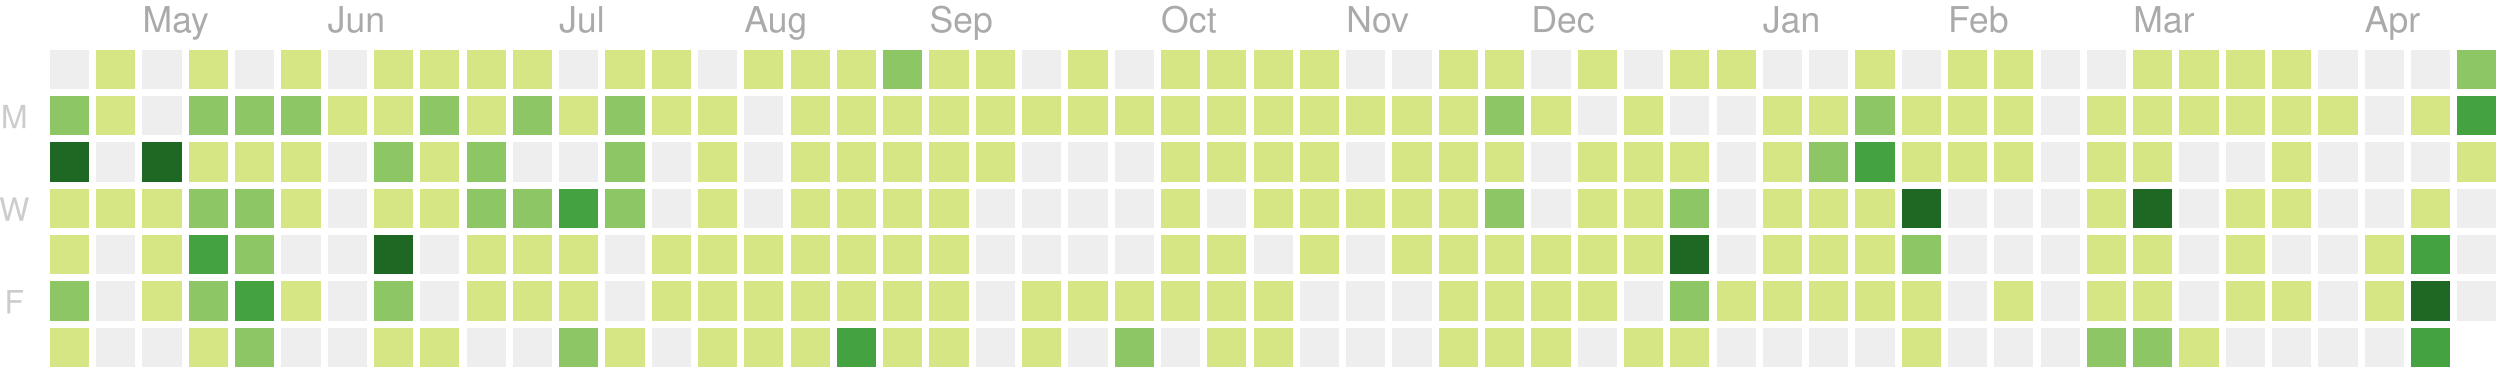
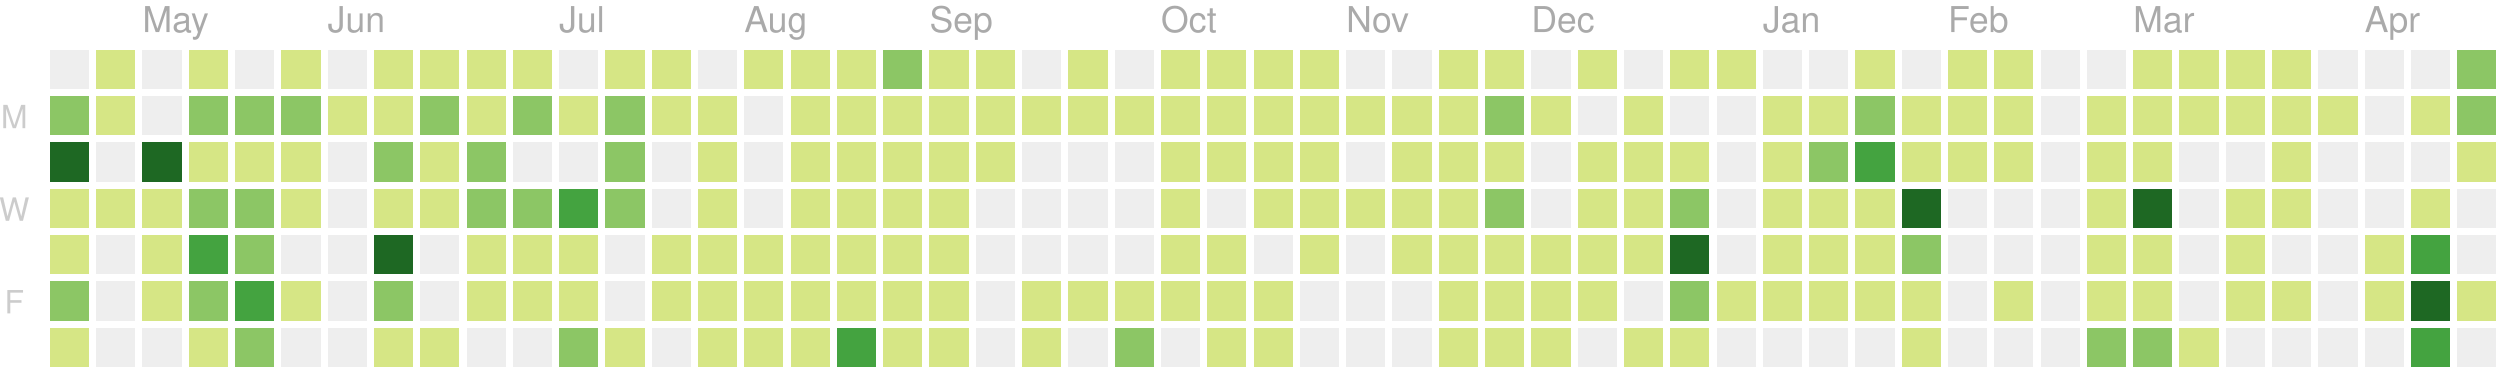
<svg xmlns="http://www.w3.org/2000/svg" version="1.1" width="702" height="104">
  <rect style="fill:#eeeeee;shape-rendering:crispedges;" data-score="0" data-date="2019-04-21" x="14" y="14" width="11" height="11" />
  <rect style="fill:#d6e685;shape-rendering:crispedges;" data-score="9" data-date="2019-04-28" x="27" y="14" width="11" height="11" />
  <rect style="fill:#eeeeee;shape-rendering:crispedges;" data-score="0" data-date="2019-05-05" x="40" y="14" width="11" height="11" />
  <rect style="fill:#d6e685;shape-rendering:crispedges;" data-score="6" data-date="2019-05-12" x="53" y="14" width="11" height="11" />
  <rect style="fill:#eeeeee;shape-rendering:crispedges;" data-score="0" data-date="2019-05-19" x="66" y="14" width="11" height="11" />
  <rect style="fill:#d6e685;shape-rendering:crispedges;" data-score="4" data-date="2019-05-26" x="79" y="14" width="11" height="11" />
  <rect style="fill:#eeeeee;shape-rendering:crispedges;" data-score="0" data-date="2019-06-02" x="92" y="14" width="11" height="11" />
  <rect style="fill:#d6e685;shape-rendering:crispedges;" data-score="1" data-date="2019-06-09" x="105" y="14" width="11" height="11" />
  <rect style="fill:#d6e685;shape-rendering:crispedges;" data-score="3" data-date="2019-06-16" x="118" y="14" width="11" height="11" />
  <rect style="fill:#d6e685;shape-rendering:crispedges;" data-score="2" data-date="2019-06-23" x="131" y="14" width="11" height="11" />
  <rect style="fill:#d6e685;shape-rendering:crispedges;" data-score="2" data-date="2019-06-30" x="144" y="14" width="11" height="11" />
  <rect style="fill:#eeeeee;shape-rendering:crispedges;" data-score="0" data-date="2019-07-07" x="157" y="14" width="11" height="11" />
  <rect style="fill:#d6e685;shape-rendering:crispedges;" data-score="7" data-date="2019-07-14" x="170" y="14" width="11" height="11" />
  <rect style="fill:#d6e685;shape-rendering:crispedges;" data-score="1" data-date="2019-07-21" x="183" y="14" width="11" height="11" />
  <rect style="fill:#eeeeee;shape-rendering:crispedges;" data-score="0" data-date="2019-07-28" x="196" y="14" width="11" height="11" />
  <rect style="fill:#d6e685;shape-rendering:crispedges;" data-score="3" data-date="2019-08-04" x="209" y="14" width="11" height="11" />
  <rect style="fill:#d6e685;shape-rendering:crispedges;" data-score="9" data-date="2019-08-11" x="222" y="14" width="11" height="11" />
  <rect style="fill:#d6e685;shape-rendering:crispedges;" data-score="1" data-date="2019-08-18" x="235" y="14" width="11" height="11" />
  <rect style="fill:#8cc665;shape-rendering:crispedges;" data-score="11" data-date="2019-08-25" x="248" y="14" width="11" height="11" />
  <rect style="fill:#d6e685;shape-rendering:crispedges;" data-score="4" data-date="2019-09-01" x="261" y="14" width="11" height="11" />
  <rect style="fill:#d6e685;shape-rendering:crispedges;" data-score="5" data-date="2019-09-08" x="274" y="14" width="11" height="11" />
  <rect style="fill:#eeeeee;shape-rendering:crispedges;" data-score="0" data-date="2019-09-15" x="287" y="14" width="11" height="11" />
  <rect style="fill:#d6e685;shape-rendering:crispedges;" data-score="6" data-date="2019-09-22" x="300" y="14" width="11" height="11" />
  <rect style="fill:#eeeeee;shape-rendering:crispedges;" data-score="0" data-date="2019-09-29" x="313" y="14" width="11" height="11" />
  <rect style="fill:#d6e685;shape-rendering:crispedges;" data-score="3" data-date="2019-10-06" x="326" y="14" width="11" height="11" />
  <rect style="fill:#d6e685;shape-rendering:crispedges;" data-score="2" data-date="2019-10-13" x="339" y="14" width="11" height="11" />
  <rect style="fill:#d6e685;shape-rendering:crispedges;" data-score="9" data-date="2019-10-20" x="352" y="14" width="11" height="11" />
  <rect style="fill:#d6e685;shape-rendering:crispedges;" data-score="4" data-date="2019-10-27" x="365" y="14" width="11" height="11" />
  <rect style="fill:#eeeeee;shape-rendering:crispedges;" data-score="0" data-date="2019-11-03" x="378" y="14" width="11" height="11" />
  <rect style="fill:#eeeeee;shape-rendering:crispedges;" data-score="0" data-date="2019-11-10" x="391" y="14" width="11" height="11" />
  <rect style="fill:#d6e685;shape-rendering:crispedges;" data-score="1" data-date="2019-11-17" x="404" y="14" width="11" height="11" />
  <rect style="fill:#d6e685;shape-rendering:crispedges;" data-score="8" data-date="2019-11-24" x="417" y="14" width="11" height="11" />
  <rect style="fill:#eeeeee;shape-rendering:crispedges;" data-score="0" data-date="2019-12-01" x="430" y="14" width="11" height="11" />
  <rect style="fill:#d6e685;shape-rendering:crispedges;" data-score="1" data-date="2019-12-08" x="443" y="14" width="11" height="11" />
  <rect style="fill:#eeeeee;shape-rendering:crispedges;" data-score="0" data-date="2019-12-15" x="456" y="14" width="11" height="11" />
  <rect style="fill:#d6e685;shape-rendering:crispedges;" data-score="3" data-date="2019-12-22" x="469" y="14" width="11" height="11" />
  <rect style="fill:#d6e685;shape-rendering:crispedges;" data-score="2" data-date="2019-12-29" x="482" y="14" width="11" height="11" />
  <rect style="fill:#eeeeee;shape-rendering:crispedges;" data-score="0" data-date="2020-01-05" x="495" y="14" width="11" height="11" />
  <rect style="fill:#eeeeee;shape-rendering:crispedges;" data-score="0" data-date="2020-01-12" x="508" y="14" width="11" height="11" />
  <rect style="fill:#d6e685;shape-rendering:crispedges;" data-score="4" data-date="2020-01-19" x="521" y="14" width="11" height="11" />
  <rect style="fill:#eeeeee;shape-rendering:crispedges;" data-score="0" data-date="2020-01-26" x="534" y="14" width="11" height="11" />
  <rect style="fill:#d6e685;shape-rendering:crispedges;" data-score="3" data-date="2020-02-02" x="547" y="14" width="11" height="11" />
  <rect style="fill:#d6e685;shape-rendering:crispedges;" data-score="1" data-date="2020-02-09" x="560" y="14" width="11" height="11" />
  <rect style="fill:#eeeeee;shape-rendering:crispedges;" data-score="0" data-date="2020-02-16" x="573" y="14" width="11" height="11" />
  <rect style="fill:#eeeeee;shape-rendering:crispedges;" data-score="0" data-date="2020-02-23" x="586" y="14" width="11" height="11" />
  <rect style="fill:#d6e685;shape-rendering:crispedges;" data-score="3" data-date="2020-03-01" x="599" y="14" width="11" height="11" />
  <rect style="fill:#d6e685;shape-rendering:crispedges;" data-score="6" data-date="2020-03-08" x="612" y="14" width="11" height="11" />
  <rect style="fill:#d6e685;shape-rendering:crispedges;" data-score="5" data-date="2020-03-15" x="625" y="14" width="11" height="11" />
  <rect style="fill:#d6e685;shape-rendering:crispedges;" data-score="1" data-date="2020-03-22" x="638" y="14" width="11" height="11" />
  <rect style="fill:#eeeeee;shape-rendering:crispedges;" data-score="0" data-date="2020-03-29" x="651" y="14" width="11" height="11" />
  <rect style="fill:#eeeeee;shape-rendering:crispedges;" data-score="0" data-date="2020-04-05" x="664" y="14" width="11" height="11" />
  <rect style="fill:#eeeeee;shape-rendering:crispedges;" data-score="0" data-date="2020-04-12" x="677" y="14" width="11" height="11" />
  <rect style="fill:#8cc665;shape-rendering:crispedges;" data-score="15" data-date="2020-04-19" x="690" y="14" width="11" height="11" />
  <rect style="fill:#8cc665;shape-rendering:crispedges;" data-score="12" data-date="2019-04-22" x="14" y="27" width="11" height="11" />
  <rect style="fill:#d6e685;shape-rendering:crispedges;" data-score="7" data-date="2019-04-29" x="27" y="27" width="11" height="11" />
  <rect style="fill:#eeeeee;shape-rendering:crispedges;" data-score="0" data-date="2019-05-06" x="40" y="27" width="11" height="11" />
  <rect style="fill:#8cc665;shape-rendering:crispedges;" data-score="17" data-date="2019-05-13" x="53" y="27" width="11" height="11" />
  <rect style="fill:#8cc665;shape-rendering:crispedges;" data-score="11" data-date="2019-05-20" x="66" y="27" width="11" height="11" />
  <rect style="fill:#8cc665;shape-rendering:crispedges;" data-score="11" data-date="2019-05-27" x="79" y="27" width="11" height="11" />
  <rect style="fill:#d6e685;shape-rendering:crispedges;" data-score="2" data-date="2019-06-03" x="92" y="27" width="11" height="11" />
  <rect style="fill:#d6e685;shape-rendering:crispedges;" data-score="5" data-date="2019-06-10" x="105" y="27" width="11" height="11" />
  <rect style="fill:#8cc665;shape-rendering:crispedges;" data-score="11" data-date="2019-06-17" x="118" y="27" width="11" height="11" />
  <rect style="fill:#d6e685;shape-rendering:crispedges;" data-score="5" data-date="2019-06-24" x="131" y="27" width="11" height="11" />
  <rect style="fill:#8cc665;shape-rendering:crispedges;" data-score="17" data-date="2019-07-01" x="144" y="27" width="11" height="11" />
  <rect style="fill:#d6e685;shape-rendering:crispedges;" data-score="6" data-date="2019-07-08" x="157" y="27" width="11" height="11" />
  <rect style="fill:#8cc665;shape-rendering:crispedges;" data-score="11" data-date="2019-07-15" x="170" y="27" width="11" height="11" />
  <rect style="fill:#d6e685;shape-rendering:crispedges;" data-score="6" data-date="2019-07-22" x="183" y="27" width="11" height="11" />
  <rect style="fill:#d6e685;shape-rendering:crispedges;" data-score="2" data-date="2019-07-29" x="196" y="27" width="11" height="11" />
  <rect style="fill:#eeeeee;shape-rendering:crispedges;" data-score="0" data-date="2019-08-05" x="209" y="27" width="11" height="11" />
  <rect style="fill:#d6e685;shape-rendering:crispedges;" data-score="6" data-date="2019-08-12" x="222" y="27" width="11" height="11" />
  <rect style="fill:#d6e685;shape-rendering:crispedges;" data-score="3" data-date="2019-08-19" x="235" y="27" width="11" height="11" />
  <rect style="fill:#d6e685;shape-rendering:crispedges;" data-score="4" data-date="2019-08-26" x="248" y="27" width="11" height="11" />
  <rect style="fill:#d6e685;shape-rendering:crispedges;" data-score="1" data-date="2019-09-02" x="261" y="27" width="11" height="11" />
  <rect style="fill:#d6e685;shape-rendering:crispedges;" data-score="5" data-date="2019-09-09" x="274" y="27" width="11" height="11" />
  <rect style="fill:#d6e685;shape-rendering:crispedges;" data-score="1" data-date="2019-09-16" x="287" y="27" width="11" height="11" />
  <rect style="fill:#d6e685;shape-rendering:crispedges;" data-score="2" data-date="2019-09-23" x="300" y="27" width="11" height="11" />
  <rect style="fill:#d6e685;shape-rendering:crispedges;" data-score="3" data-date="2019-09-30" x="313" y="27" width="11" height="11" />
  <rect style="fill:#d6e685;shape-rendering:crispedges;" data-score="2" data-date="2019-10-07" x="326" y="27" width="11" height="11" />
  <rect style="fill:#d6e685;shape-rendering:crispedges;" data-score="1" data-date="2019-10-14" x="339" y="27" width="11" height="11" />
  <rect style="fill:#d6e685;shape-rendering:crispedges;" data-score="4" data-date="2019-10-21" x="352" y="27" width="11" height="11" />
  <rect style="fill:#d6e685;shape-rendering:crispedges;" data-score="5" data-date="2019-10-28" x="365" y="27" width="11" height="11" />
  <rect style="fill:#d6e685;shape-rendering:crispedges;" data-score="2" data-date="2019-11-04" x="378" y="27" width="11" height="11" />
  <rect style="fill:#d6e685;shape-rendering:crispedges;" data-score="3" data-date="2019-11-11" x="391" y="27" width="11" height="11" />
  <rect style="fill:#d6e685;shape-rendering:crispedges;" data-score="2" data-date="2019-11-18" x="404" y="27" width="11" height="11" />
  <rect style="fill:#8cc665;shape-rendering:crispedges;" data-score="18" data-date="2019-11-25" x="417" y="27" width="11" height="11" />
  <rect style="fill:#d6e685;shape-rendering:crispedges;" data-score="1" data-date="2019-12-02" x="430" y="27" width="11" height="11" />
  <rect style="fill:#eeeeee;shape-rendering:crispedges;" data-score="0" data-date="2019-12-09" x="443" y="27" width="11" height="11" />
  <rect style="fill:#d6e685;shape-rendering:crispedges;" data-score="1" data-date="2019-12-16" x="456" y="27" width="11" height="11" />
  <rect style="fill:#eeeeee;shape-rendering:crispedges;" data-score="0" data-date="2019-12-23" x="469" y="27" width="11" height="11" />
  <rect style="fill:#eeeeee;shape-rendering:crispedges;" data-score="0" data-date="2019-12-30" x="482" y="27" width="11" height="11" />
  <rect style="fill:#d6e685;shape-rendering:crispedges;" data-score="7" data-date="2020-01-06" x="495" y="27" width="11" height="11" />
  <rect style="fill:#d6e685;shape-rendering:crispedges;" data-score="5" data-date="2020-01-13" x="508" y="27" width="11" height="11" />
  <rect style="fill:#8cc665;shape-rendering:crispedges;" data-score="18" data-date="2020-01-20" x="521" y="27" width="11" height="11" />
  <rect style="fill:#d6e685;shape-rendering:crispedges;" data-score="4" data-date="2020-01-27" x="534" y="27" width="11" height="11" />
  <rect style="fill:#d6e685;shape-rendering:crispedges;" data-score="5" data-date="2020-02-03" x="547" y="27" width="11" height="11" />
  <rect style="fill:#d6e685;shape-rendering:crispedges;" data-score="1" data-date="2020-02-10" x="560" y="27" width="11" height="11" />
  <rect style="fill:#eeeeee;shape-rendering:crispedges;" data-score="0" data-date="2020-02-17" x="573" y="27" width="11" height="11" />
  <rect style="fill:#d6e685;shape-rendering:crispedges;" data-score="2" data-date="2020-02-24" x="586" y="27" width="11" height="11" />
  <rect style="fill:#d6e685;shape-rendering:crispedges;" data-score="2" data-date="2020-03-02" x="599" y="27" width="11" height="11" />
  <rect style="fill:#d6e685;shape-rendering:crispedges;" data-score="2" data-date="2020-03-09" x="612" y="27" width="11" height="11" />
  <rect style="fill:#d6e685;shape-rendering:crispedges;" data-score="2" data-date="2020-03-16" x="625" y="27" width="11" height="11" />
  <rect style="fill:#d6e685;shape-rendering:crispedges;" data-score="3" data-date="2020-03-23" x="638" y="27" width="11" height="11" />
  <rect style="fill:#d6e685;shape-rendering:crispedges;" data-score="2" data-date="2020-03-30" x="651" y="27" width="11" height="11" />
  <rect style="fill:#eeeeee;shape-rendering:crispedges;" data-score="0" data-date="2020-04-06" x="664" y="27" width="11" height="11" />
  <rect style="fill:#d6e685;shape-rendering:crispedges;" data-score="2" data-date="2020-04-13" x="677" y="27" width="11" height="11" />
-   <rect style="fill:#44a340;shape-rendering:crispedges;" data-score="19" data-date="2020-04-20" x="690" y="27" width="11" height="11" />
+   <rect style="fill:#8cc665;shape-rendering:crispedges;" data-score="18" data-date="2020-04-20" x="690" y="27" width="11" height="11" />
  <rect style="fill:#1e6823;shape-rendering:crispedges;" data-score="35" data-date="2019-04-23" x="14" y="40" width="11" height="11" />
  <rect style="fill:#eeeeee;shape-rendering:crispedges;" data-score="0" data-date="2019-04-30" x="27" y="40" width="11" height="11" />
  <rect style="fill:#1e6823;shape-rendering:crispedges;" data-score="31" data-date="2019-05-07" x="40" y="40" width="11" height="11" />
  <rect style="fill:#d6e685;shape-rendering:crispedges;" data-score="7" data-date="2019-05-14" x="53" y="40" width="11" height="11" />
  <rect style="fill:#d6e685;shape-rendering:crispedges;" data-score="8" data-date="2019-05-21" x="66" y="40" width="11" height="11" />
  <rect style="fill:#d6e685;shape-rendering:crispedges;" data-score="8" data-date="2019-05-28" x="79" y="40" width="11" height="11" />
  <rect style="fill:#eeeeee;shape-rendering:crispedges;" data-score="0" data-date="2019-06-04" x="92" y="40" width="11" height="11" />
  <rect style="fill:#8cc665;shape-rendering:crispedges;" data-score="10" data-date="2019-06-11" x="105" y="40" width="11" height="11" />
  <rect style="fill:#d6e685;shape-rendering:crispedges;" data-score="4" data-date="2019-06-18" x="118" y="40" width="11" height="11" />
  <rect style="fill:#8cc665;shape-rendering:crispedges;" data-score="11" data-date="2019-06-25" x="131" y="40" width="11" height="11" />
  <rect style="fill:#eeeeee;shape-rendering:crispedges;" data-score="0" data-date="2019-07-02" x="144" y="40" width="11" height="11" />
  <rect style="fill:#eeeeee;shape-rendering:crispedges;" data-score="0" data-date="2019-07-09" x="157" y="40" width="11" height="11" />
  <rect style="fill:#8cc665;shape-rendering:crispedges;" data-score="10" data-date="2019-07-16" x="170" y="40" width="11" height="11" />
  <rect style="fill:#eeeeee;shape-rendering:crispedges;" data-score="0" data-date="2019-07-23" x="183" y="40" width="11" height="11" />
  <rect style="fill:#d6e685;shape-rendering:crispedges;" data-score="5" data-date="2019-07-30" x="196" y="40" width="11" height="11" />
  <rect style="fill:#eeeeee;shape-rendering:crispedges;" data-score="0" data-date="2019-08-06" x="209" y="40" width="11" height="11" />
  <rect style="fill:#d6e685;shape-rendering:crispedges;" data-score="2" data-date="2019-08-13" x="222" y="40" width="11" height="11" />
  <rect style="fill:#d6e685;shape-rendering:crispedges;" data-score="2" data-date="2019-08-20" x="235" y="40" width="11" height="11" />
  <rect style="fill:#d6e685;shape-rendering:crispedges;" data-score="1" data-date="2019-08-27" x="248" y="40" width="11" height="11" />
  <rect style="fill:#d6e685;shape-rendering:crispedges;" data-score="3" data-date="2019-09-03" x="261" y="40" width="11" height="11" />
  <rect style="fill:#d6e685;shape-rendering:crispedges;" data-score="5" data-date="2019-09-10" x="274" y="40" width="11" height="11" />
  <rect style="fill:#eeeeee;shape-rendering:crispedges;" data-score="0" data-date="2019-09-17" x="287" y="40" width="11" height="11" />
  <rect style="fill:#eeeeee;shape-rendering:crispedges;" data-score="0" data-date="2019-09-24" x="300" y="40" width="11" height="11" />
  <rect style="fill:#eeeeee;shape-rendering:crispedges;" data-score="0" data-date="2019-10-01" x="313" y="40" width="11" height="11" />
  <rect style="fill:#d6e685;shape-rendering:crispedges;" data-score="3" data-date="2019-10-08" x="326" y="40" width="11" height="11" />
  <rect style="fill:#d6e685;shape-rendering:crispedges;" data-score="1" data-date="2019-10-15" x="339" y="40" width="11" height="11" />
  <rect style="fill:#d6e685;shape-rendering:crispedges;" data-score="3" data-date="2019-10-22" x="352" y="40" width="11" height="11" />
  <rect style="fill:#d6e685;shape-rendering:crispedges;" data-score="1" data-date="2019-10-29" x="365" y="40" width="11" height="11" />
  <rect style="fill:#eeeeee;shape-rendering:crispedges;" data-score="0" data-date="2019-11-05" x="378" y="40" width="11" height="11" />
  <rect style="fill:#d6e685;shape-rendering:crispedges;" data-score="3" data-date="2019-11-12" x="391" y="40" width="11" height="11" />
  <rect style="fill:#d6e685;shape-rendering:crispedges;" data-score="8" data-date="2019-11-19" x="404" y="40" width="11" height="11" />
  <rect style="fill:#d6e685;shape-rendering:crispedges;" data-score="4" data-date="2019-11-26" x="417" y="40" width="11" height="11" />
  <rect style="fill:#eeeeee;shape-rendering:crispedges;" data-score="0" data-date="2019-12-03" x="430" y="40" width="11" height="11" />
  <rect style="fill:#d6e685;shape-rendering:crispedges;" data-score="2" data-date="2019-12-10" x="443" y="40" width="11" height="11" />
  <rect style="fill:#d6e685;shape-rendering:crispedges;" data-score="5" data-date="2019-12-17" x="456" y="40" width="11" height="11" />
  <rect style="fill:#d6e685;shape-rendering:crispedges;" data-score="1" data-date="2019-12-24" x="469" y="40" width="11" height="11" />
  <rect style="fill:#eeeeee;shape-rendering:crispedges;" data-score="0" data-date="2019-12-31" x="482" y="40" width="11" height="11" />
  <rect style="fill:#d6e685;shape-rendering:crispedges;" data-score="1" data-date="2020-01-07" x="495" y="40" width="11" height="11" />
  <rect style="fill:#8cc665;shape-rendering:crispedges;" data-score="10" data-date="2020-01-14" x="508" y="40" width="11" height="11" />
  <rect style="fill:#44a340;shape-rendering:crispedges;" data-score="22" data-date="2020-01-21" x="521" y="40" width="11" height="11" />
  <rect style="fill:#d6e685;shape-rendering:crispedges;" data-score="7" data-date="2020-01-28" x="534" y="40" width="11" height="11" />
  <rect style="fill:#d6e685;shape-rendering:crispedges;" data-score="8" data-date="2020-02-04" x="547" y="40" width="11" height="11" />
  <rect style="fill:#d6e685;shape-rendering:crispedges;" data-score="1" data-date="2020-02-11" x="560" y="40" width="11" height="11" />
  <rect style="fill:#eeeeee;shape-rendering:crispedges;" data-score="0" data-date="2020-02-18" x="573" y="40" width="11" height="11" />
  <rect style="fill:#d6e685;shape-rendering:crispedges;" data-score="1" data-date="2020-02-25" x="586" y="40" width="11" height="11" />
  <rect style="fill:#d6e685;shape-rendering:crispedges;" data-score="8" data-date="2020-03-03" x="599" y="40" width="11" height="11" />
  <rect style="fill:#eeeeee;shape-rendering:crispedges;" data-score="0" data-date="2020-03-10" x="612" y="40" width="11" height="11" />
  <rect style="fill:#eeeeee;shape-rendering:crispedges;" data-score="0" data-date="2020-03-17" x="625" y="40" width="11" height="11" />
  <rect style="fill:#d6e685;shape-rendering:crispedges;" data-score="7" data-date="2020-03-24" x="638" y="40" width="11" height="11" />
  <rect style="fill:#eeeeee;shape-rendering:crispedges;" data-score="0" data-date="2020-03-31" x="651" y="40" width="11" height="11" />
  <rect style="fill:#eeeeee;shape-rendering:crispedges;" data-score="0" data-date="2020-04-07" x="664" y="40" width="11" height="11" />
  <rect style="fill:#eeeeee;shape-rendering:crispedges;" data-score="0" data-date="2020-04-14" x="677" y="40" width="11" height="11" />
  <rect style="fill:#d6e685;shape-rendering:crispedges;" data-score="2" data-date="2020-04-21" x="690" y="40" width="11" height="11" />
  <rect style="fill:#d6e685;shape-rendering:crispedges;" data-score="4" data-date="2019-04-24" x="14" y="53" width="11" height="11" />
  <rect style="fill:#d6e685;shape-rendering:crispedges;" data-score="2" data-date="2019-05-01" x="27" y="53" width="11" height="11" />
  <rect style="fill:#d6e685;shape-rendering:crispedges;" data-score="4" data-date="2019-05-08" x="40" y="53" width="11" height="11" />
  <rect style="fill:#8cc665;shape-rendering:crispedges;" data-score="15" data-date="2019-05-15" x="53" y="53" width="11" height="11" />
  <rect style="fill:#8cc665;shape-rendering:crispedges;" data-score="12" data-date="2019-05-22" x="66" y="53" width="11" height="11" />
  <rect style="fill:#d6e685;shape-rendering:crispedges;" data-score="9" data-date="2019-05-29" x="79" y="53" width="11" height="11" />
  <rect style="fill:#eeeeee;shape-rendering:crispedges;" data-score="0" data-date="2019-06-05" x="92" y="53" width="11" height="11" />
  <rect style="fill:#d6e685;shape-rendering:crispedges;" data-score="2" data-date="2019-06-12" x="105" y="53" width="11" height="11" />
  <rect style="fill:#d6e685;shape-rendering:crispedges;" data-score="1" data-date="2019-06-19" x="118" y="53" width="11" height="11" />
  <rect style="fill:#8cc665;shape-rendering:crispedges;" data-score="17" data-date="2019-06-26" x="131" y="53" width="11" height="11" />
  <rect style="fill:#8cc665;shape-rendering:crispedges;" data-score="11" data-date="2019-07-03" x="144" y="53" width="11" height="11" />
  <rect style="fill:#44a340;shape-rendering:crispedges;" data-score="20" data-date="2019-07-10" x="157" y="53" width="11" height="11" />
  <rect style="fill:#8cc665;shape-rendering:crispedges;" data-score="14" data-date="2019-07-17" x="170" y="53" width="11" height="11" />
  <rect style="fill:#eeeeee;shape-rendering:crispedges;" data-score="0" data-date="2019-07-24" x="183" y="53" width="11" height="11" />
  <rect style="fill:#d6e685;shape-rendering:crispedges;" data-score="1" data-date="2019-07-31" x="196" y="53" width="11" height="11" />
  <rect style="fill:#eeeeee;shape-rendering:crispedges;" data-score="0" data-date="2019-08-07" x="209" y="53" width="11" height="11" />
  <rect style="fill:#d6e685;shape-rendering:crispedges;" data-score="8" data-date="2019-08-14" x="222" y="53" width="11" height="11" />
  <rect style="fill:#d6e685;shape-rendering:crispedges;" data-score="1" data-date="2019-08-21" x="235" y="53" width="11" height="11" />
  <rect style="fill:#d6e685;shape-rendering:crispedges;" data-score="7" data-date="2019-08-28" x="248" y="53" width="11" height="11" />
  <rect style="fill:#d6e685;shape-rendering:crispedges;" data-score="2" data-date="2019-09-04" x="261" y="53" width="11" height="11" />
  <rect style="fill:#eeeeee;shape-rendering:crispedges;" data-score="0" data-date="2019-09-11" x="274" y="53" width="11" height="11" />
  <rect style="fill:#eeeeee;shape-rendering:crispedges;" data-score="0" data-date="2019-09-18" x="287" y="53" width="11" height="11" />
  <rect style="fill:#eeeeee;shape-rendering:crispedges;" data-score="0" data-date="2019-09-25" x="300" y="53" width="11" height="11" />
  <rect style="fill:#eeeeee;shape-rendering:crispedges;" data-score="0" data-date="2019-10-02" x="313" y="53" width="11" height="11" />
  <rect style="fill:#d6e685;shape-rendering:crispedges;" data-score="2" data-date="2019-10-09" x="326" y="53" width="11" height="11" />
  <rect style="fill:#eeeeee;shape-rendering:crispedges;" data-score="0" data-date="2019-10-16" x="339" y="53" width="11" height="11" />
  <rect style="fill:#d6e685;shape-rendering:crispedges;" data-score="9" data-date="2019-10-23" x="352" y="53" width="11" height="11" />
  <rect style="fill:#d6e685;shape-rendering:crispedges;" data-score="2" data-date="2019-10-30" x="365" y="53" width="11" height="11" />
  <rect style="fill:#d6e685;shape-rendering:crispedges;" data-score="2" data-date="2019-11-06" x="378" y="53" width="11" height="11" />
  <rect style="fill:#d6e685;shape-rendering:crispedges;" data-score="1" data-date="2019-11-13" x="391" y="53" width="11" height="11" />
  <rect style="fill:#d6e685;shape-rendering:crispedges;" data-score="6" data-date="2019-11-20" x="404" y="53" width="11" height="11" />
  <rect style="fill:#8cc665;shape-rendering:crispedges;" data-score="13" data-date="2019-11-27" x="417" y="53" width="11" height="11" />
  <rect style="fill:#eeeeee;shape-rendering:crispedges;" data-score="0" data-date="2019-12-04" x="430" y="53" width="11" height="11" />
  <rect style="fill:#d6e685;shape-rendering:crispedges;" data-score="2" data-date="2019-12-11" x="443" y="53" width="11" height="11" />
  <rect style="fill:#d6e685;shape-rendering:crispedges;" data-score="5" data-date="2019-12-18" x="456" y="53" width="11" height="11" />
  <rect style="fill:#8cc665;shape-rendering:crispedges;" data-score="13" data-date="2019-12-25" x="469" y="53" width="11" height="11" />
  <rect style="fill:#eeeeee;shape-rendering:crispedges;" data-score="0" data-date="2020-01-01" x="482" y="53" width="11" height="11" />
  <rect style="fill:#d6e685;shape-rendering:crispedges;" data-score="1" data-date="2020-01-08" x="495" y="53" width="11" height="11" />
  <rect style="fill:#d6e685;shape-rendering:crispedges;" data-score="4" data-date="2020-01-15" x="508" y="53" width="11" height="11" />
  <rect style="fill:#d6e685;shape-rendering:crispedges;" data-score="3" data-date="2020-01-22" x="521" y="53" width="11" height="11" />
  <rect style="fill:#1e6823;shape-rendering:crispedges;" data-score="29" data-date="2020-01-29" x="534" y="53" width="11" height="11" />
  <rect style="fill:#eeeeee;shape-rendering:crispedges;" data-score="0" data-date="2020-02-05" x="547" y="53" width="11" height="11" />
  <rect style="fill:#eeeeee;shape-rendering:crispedges;" data-score="0" data-date="2020-02-12" x="560" y="53" width="11" height="11" />
  <rect style="fill:#eeeeee;shape-rendering:crispedges;" data-score="0" data-date="2020-02-19" x="573" y="53" width="11" height="11" />
  <rect style="fill:#d6e685;shape-rendering:crispedges;" data-score="5" data-date="2020-02-26" x="586" y="53" width="11" height="11" />
  <rect style="fill:#1e6823;shape-rendering:crispedges;" data-score="37" data-date="2020-03-04" x="599" y="53" width="11" height="11" />
  <rect style="fill:#eeeeee;shape-rendering:crispedges;" data-score="0" data-date="2020-03-11" x="612" y="53" width="11" height="11" />
  <rect style="fill:#d6e685;shape-rendering:crispedges;" data-score="9" data-date="2020-03-18" x="625" y="53" width="11" height="11" />
  <rect style="fill:#d6e685;shape-rendering:crispedges;" data-score="1" data-date="2020-03-25" x="638" y="53" width="11" height="11" />
  <rect style="fill:#eeeeee;shape-rendering:crispedges;" data-score="0" data-date="2020-04-01" x="651" y="53" width="11" height="11" />
  <rect style="fill:#eeeeee;shape-rendering:crispedges;" data-score="0" data-date="2020-04-08" x="664" y="53" width="11" height="11" />
  <rect style="fill:#d6e685;shape-rendering:crispedges;" data-score="3" data-date="2020-04-15" x="677" y="53" width="11" height="11" />
  <rect style="fill:#eeeeee;shape-rendering:crispedges;" data-score="0" data-date="2020-04-22" x="690" y="53" width="11" height="11" />
  <rect style="fill:#d6e685;shape-rendering:crispedges;" data-score="1" data-date="2019-04-25" x="14" y="66" width="11" height="11" />
  <rect style="fill:#eeeeee;shape-rendering:crispedges;" data-score="0" data-date="2019-05-02" x="27" y="66" width="11" height="11" />
  <rect style="fill:#d6e685;shape-rendering:crispedges;" data-score="1" data-date="2019-05-09" x="40" y="66" width="11" height="11" />
  <rect style="fill:#44a340;shape-rendering:crispedges;" data-score="19" data-date="2019-05-16" x="53" y="66" width="11" height="11" />
  <rect style="fill:#8cc665;shape-rendering:crispedges;" data-score="17" data-date="2019-05-23" x="66" y="66" width="11" height="11" />
  <rect style="fill:#eeeeee;shape-rendering:crispedges;" data-score="0" data-date="2019-05-30" x="79" y="66" width="11" height="11" />
  <rect style="fill:#eeeeee;shape-rendering:crispedges;" data-score="0" data-date="2019-06-06" x="92" y="66" width="11" height="11" />
  <rect style="fill:#1e6823;shape-rendering:crispedges;" data-score="44" data-date="2019-06-13" x="105" y="66" width="11" height="11" />
  <rect style="fill:#eeeeee;shape-rendering:crispedges;" data-score="0" data-date="2019-06-20" x="118" y="66" width="11" height="11" />
  <rect style="fill:#d6e685;shape-rendering:crispedges;" data-score="4" data-date="2019-06-27" x="131" y="66" width="11" height="11" />
  <rect style="fill:#d6e685;shape-rendering:crispedges;" data-score="4" data-date="2019-07-04" x="144" y="66" width="11" height="11" />
  <rect style="fill:#d6e685;shape-rendering:crispedges;" data-score="1" data-date="2019-07-11" x="157" y="66" width="11" height="11" />
  <rect style="fill:#eeeeee;shape-rendering:crispedges;" data-score="0" data-date="2019-07-18" x="170" y="66" width="11" height="11" />
  <rect style="fill:#d6e685;shape-rendering:crispedges;" data-score="8" data-date="2019-07-25" x="183" y="66" width="11" height="11" />
  <rect style="fill:#d6e685;shape-rendering:crispedges;" data-score="7" data-date="2019-08-01" x="196" y="66" width="11" height="11" />
  <rect style="fill:#d6e685;shape-rendering:crispedges;" data-score="2" data-date="2019-08-08" x="209" y="66" width="11" height="11" />
  <rect style="fill:#d6e685;shape-rendering:crispedges;" data-score="2" data-date="2019-08-15" x="222" y="66" width="11" height="11" />
  <rect style="fill:#d6e685;shape-rendering:crispedges;" data-score="2" data-date="2019-08-22" x="235" y="66" width="11" height="11" />
  <rect style="fill:#d6e685;shape-rendering:crispedges;" data-score="2" data-date="2019-08-29" x="248" y="66" width="11" height="11" />
  <rect style="fill:#d6e685;shape-rendering:crispedges;" data-score="2" data-date="2019-09-05" x="261" y="66" width="11" height="11" />
  <rect style="fill:#eeeeee;shape-rendering:crispedges;" data-score="0" data-date="2019-09-12" x="274" y="66" width="11" height="11" />
  <rect style="fill:#eeeeee;shape-rendering:crispedges;" data-score="0" data-date="2019-09-19" x="287" y="66" width="11" height="11" />
  <rect style="fill:#eeeeee;shape-rendering:crispedges;" data-score="0" data-date="2019-09-26" x="300" y="66" width="11" height="11" />
  <rect style="fill:#eeeeee;shape-rendering:crispedges;" data-score="0" data-date="2019-10-03" x="313" y="66" width="11" height="11" />
  <rect style="fill:#d6e685;shape-rendering:crispedges;" data-score="1" data-date="2019-10-10" x="326" y="66" width="11" height="11" />
  <rect style="fill:#d6e685;shape-rendering:crispedges;" data-score="1" data-date="2019-10-17" x="339" y="66" width="11" height="11" />
  <rect style="fill:#eeeeee;shape-rendering:crispedges;" data-score="0" data-date="2019-10-24" x="352" y="66" width="11" height="11" />
  <rect style="fill:#d6e685;shape-rendering:crispedges;" data-score="2" data-date="2019-10-31" x="365" y="66" width="11" height="11" />
  <rect style="fill:#eeeeee;shape-rendering:crispedges;" data-score="0" data-date="2019-11-07" x="378" y="66" width="11" height="11" />
  <rect style="fill:#d6e685;shape-rendering:crispedges;" data-score="2" data-date="2019-11-14" x="391" y="66" width="11" height="11" />
  <rect style="fill:#d6e685;shape-rendering:crispedges;" data-score="2" data-date="2019-11-21" x="404" y="66" width="11" height="11" />
  <rect style="fill:#d6e685;shape-rendering:crispedges;" data-score="5" data-date="2019-11-28" x="417" y="66" width="11" height="11" />
  <rect style="fill:#d6e685;shape-rendering:crispedges;" data-score="1" data-date="2019-12-05" x="430" y="66" width="11" height="11" />
  <rect style="fill:#d6e685;shape-rendering:crispedges;" data-score="3" data-date="2019-12-12" x="443" y="66" width="11" height="11" />
  <rect style="fill:#d6e685;shape-rendering:crispedges;" data-score="1" data-date="2019-12-19" x="456" y="66" width="11" height="11" />
  <rect style="fill:#1e6823;shape-rendering:crispedges;" data-score="35" data-date="2019-12-26" x="469" y="66" width="11" height="11" />
  <rect style="fill:#eeeeee;shape-rendering:crispedges;" data-score="0" data-date="2020-01-02" x="482" y="66" width="11" height="11" />
  <rect style="fill:#d6e685;shape-rendering:crispedges;" data-score="6" data-date="2020-01-09" x="495" y="66" width="11" height="11" />
  <rect style="fill:#d6e685;shape-rendering:crispedges;" data-score="3" data-date="2020-01-16" x="508" y="66" width="11" height="11" />
  <rect style="fill:#d6e685;shape-rendering:crispedges;" data-score="2" data-date="2020-01-23" x="521" y="66" width="11" height="11" />
  <rect style="fill:#8cc665;shape-rendering:crispedges;" data-score="16" data-date="2020-01-30" x="534" y="66" width="11" height="11" />
  <rect style="fill:#eeeeee;shape-rendering:crispedges;" data-score="0" data-date="2020-02-06" x="547" y="66" width="11" height="11" />
  <rect style="fill:#eeeeee;shape-rendering:crispedges;" data-score="0" data-date="2020-02-13" x="560" y="66" width="11" height="11" />
  <rect style="fill:#eeeeee;shape-rendering:crispedges;" data-score="0" data-date="2020-02-20" x="573" y="66" width="11" height="11" />
  <rect style="fill:#d6e685;shape-rendering:crispedges;" data-score="3" data-date="2020-02-27" x="586" y="66" width="11" height="11" />
  <rect style="fill:#d6e685;shape-rendering:crispedges;" data-score="1" data-date="2020-03-05" x="599" y="66" width="11" height="11" />
  <rect style="fill:#eeeeee;shape-rendering:crispedges;" data-score="0" data-date="2020-03-12" x="612" y="66" width="11" height="11" />
  <rect style="fill:#d6e685;shape-rendering:crispedges;" data-score="1" data-date="2020-03-19" x="625" y="66" width="11" height="11" />
  <rect style="fill:#eeeeee;shape-rendering:crispedges;" data-score="0" data-date="2020-03-26" x="638" y="66" width="11" height="11" />
  <rect style="fill:#eeeeee;shape-rendering:crispedges;" data-score="0" data-date="2020-04-02" x="651" y="66" width="11" height="11" />
  <rect style="fill:#d6e685;shape-rendering:crispedges;" data-score="2" data-date="2020-04-09" x="664" y="66" width="11" height="11" />
  <rect style="fill:#44a340;shape-rendering:crispedges;" data-score="21" data-date="2020-04-16" x="677" y="66" width="11" height="11" />
  <rect style="fill:#eeeeee;shape-rendering:crispedges;" data-score="0" data-date="2020-04-23" x="690" y="66" width="11" height="11" />
  <rect style="fill:#8cc665;shape-rendering:crispedges;" data-score="15" data-date="2019-04-26" x="14" y="79" width="11" height="11" />
  <rect style="fill:#eeeeee;shape-rendering:crispedges;" data-score="0" data-date="2019-05-03" x="27" y="79" width="11" height="11" />
  <rect style="fill:#d6e685;shape-rendering:crispedges;" data-score="7" data-date="2019-05-10" x="40" y="79" width="11" height="11" />
  <rect style="fill:#8cc665;shape-rendering:crispedges;" data-score="10" data-date="2019-05-17" x="53" y="79" width="11" height="11" />
  <rect style="fill:#44a340;shape-rendering:crispedges;" data-score="25" data-date="2019-05-24" x="66" y="79" width="11" height="11" />
  <rect style="fill:#d6e685;shape-rendering:crispedges;" data-score="9" data-date="2019-05-31" x="79" y="79" width="11" height="11" />
  <rect style="fill:#eeeeee;shape-rendering:crispedges;" data-score="0" data-date="2019-06-07" x="92" y="79" width="11" height="11" />
  <rect style="fill:#8cc665;shape-rendering:crispedges;" data-score="11" data-date="2019-06-14" x="105" y="79" width="11" height="11" />
  <rect style="fill:#eeeeee;shape-rendering:crispedges;" data-score="0" data-date="2019-06-21" x="118" y="79" width="11" height="11" />
  <rect style="fill:#d6e685;shape-rendering:crispedges;" data-score="5" data-date="2019-06-28" x="131" y="79" width="11" height="11" />
  <rect style="fill:#d6e685;shape-rendering:crispedges;" data-score="6" data-date="2019-07-05" x="144" y="79" width="11" height="11" />
  <rect style="fill:#d6e685;shape-rendering:crispedges;" data-score="2" data-date="2019-07-12" x="157" y="79" width="11" height="11" />
  <rect style="fill:#eeeeee;shape-rendering:crispedges;" data-score="0" data-date="2019-07-19" x="170" y="79" width="11" height="11" />
  <rect style="fill:#d6e685;shape-rendering:crispedges;" data-score="4" data-date="2019-07-26" x="183" y="79" width="11" height="11" />
  <rect style="fill:#d6e685;shape-rendering:crispedges;" data-score="4" data-date="2019-08-02" x="196" y="79" width="11" height="11" />
  <rect style="fill:#d6e685;shape-rendering:crispedges;" data-score="1" data-date="2019-08-09" x="209" y="79" width="11" height="11" />
  <rect style="fill:#d6e685;shape-rendering:crispedges;" data-score="2" data-date="2019-08-16" x="222" y="79" width="11" height="11" />
  <rect style="fill:#d6e685;shape-rendering:crispedges;" data-score="2" data-date="2019-08-23" x="235" y="79" width="11" height="11" />
  <rect style="fill:#d6e685;shape-rendering:crispedges;" data-score="2" data-date="2019-08-30" x="248" y="79" width="11" height="11" />
  <rect style="fill:#d6e685;shape-rendering:crispedges;" data-score="1" data-date="2019-09-06" x="261" y="79" width="11" height="11" />
  <rect style="fill:#eeeeee;shape-rendering:crispedges;" data-score="0" data-date="2019-09-13" x="274" y="79" width="11" height="11" />
  <rect style="fill:#d6e685;shape-rendering:crispedges;" data-score="2" data-date="2019-09-20" x="287" y="79" width="11" height="11" />
  <rect style="fill:#d6e685;shape-rendering:crispedges;" data-score="1" data-date="2019-09-27" x="300" y="79" width="11" height="11" />
  <rect style="fill:#d6e685;shape-rendering:crispedges;" data-score="1" data-date="2019-10-04" x="313" y="79" width="11" height="11" />
  <rect style="fill:#d6e685;shape-rendering:crispedges;" data-score="3" data-date="2019-10-11" x="326" y="79" width="11" height="11" />
  <rect style="fill:#d6e685;shape-rendering:crispedges;" data-score="1" data-date="2019-10-18" x="339" y="79" width="11" height="11" />
  <rect style="fill:#d6e685;shape-rendering:crispedges;" data-score="3" data-date="2019-10-25" x="352" y="79" width="11" height="11" />
  <rect style="fill:#eeeeee;shape-rendering:crispedges;" data-score="0" data-date="2019-11-01" x="365" y="79" width="11" height="11" />
  <rect style="fill:#eeeeee;shape-rendering:crispedges;" data-score="0" data-date="2019-11-08" x="378" y="79" width="11" height="11" />
  <rect style="fill:#eeeeee;shape-rendering:crispedges;" data-score="0" data-date="2019-11-15" x="391" y="79" width="11" height="11" />
  <rect style="fill:#d6e685;shape-rendering:crispedges;" data-score="4" data-date="2019-11-22" x="404" y="79" width="11" height="11" />
  <rect style="fill:#d6e685;shape-rendering:crispedges;" data-score="2" data-date="2019-11-29" x="417" y="79" width="11" height="11" />
  <rect style="fill:#d6e685;shape-rendering:crispedges;" data-score="2" data-date="2019-12-06" x="430" y="79" width="11" height="11" />
  <rect style="fill:#d6e685;shape-rendering:crispedges;" data-score="1" data-date="2019-12-13" x="443" y="79" width="11" height="11" />
  <rect style="fill:#eeeeee;shape-rendering:crispedges;" data-score="0" data-date="2019-12-20" x="456" y="79" width="11" height="11" />
  <rect style="fill:#8cc665;shape-rendering:crispedges;" data-score="18" data-date="2019-12-27" x="469" y="79" width="11" height="11" />
  <rect style="fill:#d6e685;shape-rendering:crispedges;" data-score="5" data-date="2020-01-03" x="482" y="79" width="11" height="11" />
  <rect style="fill:#d6e685;shape-rendering:crispedges;" data-score="8" data-date="2020-01-10" x="495" y="79" width="11" height="11" />
  <rect style="fill:#d6e685;shape-rendering:crispedges;" data-score="4" data-date="2020-01-17" x="508" y="79" width="11" height="11" />
  <rect style="fill:#d6e685;shape-rendering:crispedges;" data-score="2" data-date="2020-01-24" x="521" y="79" width="11" height="11" />
  <rect style="fill:#d6e685;shape-rendering:crispedges;" data-score="1" data-date="2020-01-31" x="534" y="79" width="11" height="11" />
  <rect style="fill:#eeeeee;shape-rendering:crispedges;" data-score="0" data-date="2020-02-07" x="547" y="79" width="11" height="11" />
  <rect style="fill:#d6e685;shape-rendering:crispedges;" data-score="5" data-date="2020-02-14" x="560" y="79" width="11" height="11" />
  <rect style="fill:#eeeeee;shape-rendering:crispedges;" data-score="0" data-date="2020-02-21" x="573" y="79" width="11" height="11" />
  <rect style="fill:#d6e685;shape-rendering:crispedges;" data-score="1" data-date="2020-02-28" x="586" y="79" width="11" height="11" />
  <rect style="fill:#d6e685;shape-rendering:crispedges;" data-score="1" data-date="2020-03-06" x="599" y="79" width="11" height="11" />
  <rect style="fill:#eeeeee;shape-rendering:crispedges;" data-score="0" data-date="2020-03-13" x="612" y="79" width="11" height="11" />
  <rect style="fill:#d6e685;shape-rendering:crispedges;" data-score="1" data-date="2020-03-20" x="625" y="79" width="11" height="11" />
  <rect style="fill:#d6e685;shape-rendering:crispedges;" data-score="5" data-date="2020-03-27" x="638" y="79" width="11" height="11" />
  <rect style="fill:#eeeeee;shape-rendering:crispedges;" data-score="0" data-date="2020-04-03" x="651" y="79" width="11" height="11" />
  <rect style="fill:#d6e685;shape-rendering:crispedges;" data-score="1" data-date="2020-04-10" x="664" y="79" width="11" height="11" />
  <rect style="fill:#1e6823;shape-rendering:crispedges;" data-score="35" data-date="2020-04-17" x="677" y="79" width="11" height="11" />
-   <rect style="fill:#eeeeee;shape-rendering:crispedges;" data-score="0" data-date="2020-04-24" x="690" y="79" width="11" height="11" />
+   <rect style="fill:#d6e685;shape-rendering:crispedges;" data-score="5" data-date="2020-04-24" x="690" y="79" width="11" height="11" />
  <rect style="fill:#d6e685;shape-rendering:crispedges;" data-score="2" data-date="2019-04-27" x="14" y="92" width="11" height="11" />
  <rect style="fill:#eeeeee;shape-rendering:crispedges;" data-score="0" data-date="2019-05-04" x="27" y="92" width="11" height="11" />
  <rect style="fill:#eeeeee;shape-rendering:crispedges;" data-score="0" data-date="2019-05-11" x="40" y="92" width="11" height="11" />
  <rect style="fill:#d6e685;shape-rendering:crispedges;" data-score="6" data-date="2019-05-18" x="53" y="92" width="11" height="11" />
  <rect style="fill:#8cc665;shape-rendering:crispedges;" data-score="12" data-date="2019-05-25" x="66" y="92" width="11" height="11" />
  <rect style="fill:#eeeeee;shape-rendering:crispedges;" data-score="0" data-date="2019-06-01" x="79" y="92" width="11" height="11" />
  <rect style="fill:#eeeeee;shape-rendering:crispedges;" data-score="0" data-date="2019-06-08" x="92" y="92" width="11" height="11" />
  <rect style="fill:#d6e685;shape-rendering:crispedges;" data-score="1" data-date="2019-06-15" x="105" y="92" width="11" height="11" />
  <rect style="fill:#d6e685;shape-rendering:crispedges;" data-score="1" data-date="2019-06-22" x="118" y="92" width="11" height="11" />
  <rect style="fill:#eeeeee;shape-rendering:crispedges;" data-score="0" data-date="2019-06-29" x="131" y="92" width="11" height="11" />
  <rect style="fill:#eeeeee;shape-rendering:crispedges;" data-score="0" data-date="2019-07-06" x="144" y="92" width="11" height="11" />
  <rect style="fill:#8cc665;shape-rendering:crispedges;" data-score="15" data-date="2019-07-13" x="157" y="92" width="11" height="11" />
  <rect style="fill:#d6e685;shape-rendering:crispedges;" data-score="1" data-date="2019-07-20" x="170" y="92" width="11" height="11" />
  <rect style="fill:#eeeeee;shape-rendering:crispedges;" data-score="0" data-date="2019-07-27" x="183" y="92" width="11" height="11" />
  <rect style="fill:#d6e685;shape-rendering:crispedges;" data-score="2" data-date="2019-08-03" x="196" y="92" width="11" height="11" />
  <rect style="fill:#d6e685;shape-rendering:crispedges;" data-score="1" data-date="2019-08-10" x="209" y="92" width="11" height="11" />
  <rect style="fill:#d6e685;shape-rendering:crispedges;" data-score="3" data-date="2019-08-17" x="222" y="92" width="11" height="11" />
  <rect style="fill:#44a340;shape-rendering:crispedges;" data-score="22" data-date="2019-08-24" x="235" y="92" width="11" height="11" />
  <rect style="fill:#d6e685;shape-rendering:crispedges;" data-score="6" data-date="2019-08-31" x="248" y="92" width="11" height="11" />
  <rect style="fill:#d6e685;shape-rendering:crispedges;" data-score="7" data-date="2019-09-07" x="261" y="92" width="11" height="11" />
  <rect style="fill:#eeeeee;shape-rendering:crispedges;" data-score="0" data-date="2019-09-14" x="274" y="92" width="11" height="11" />
  <rect style="fill:#d6e685;shape-rendering:crispedges;" data-score="4" data-date="2019-09-21" x="287" y="92" width="11" height="11" />
  <rect style="fill:#eeeeee;shape-rendering:crispedges;" data-score="0" data-date="2019-09-28" x="300" y="92" width="11" height="11" />
  <rect style="fill:#8cc665;shape-rendering:crispedges;" data-score="10" data-date="2019-10-05" x="313" y="92" width="11" height="11" />
  <rect style="fill:#eeeeee;shape-rendering:crispedges;" data-score="0" data-date="2019-10-12" x="326" y="92" width="11" height="11" />
  <rect style="fill:#d6e685;shape-rendering:crispedges;" data-score="3" data-date="2019-10-19" x="339" y="92" width="11" height="11" />
  <rect style="fill:#d6e685;shape-rendering:crispedges;" data-score="7" data-date="2019-10-26" x="352" y="92" width="11" height="11" />
  <rect style="fill:#eeeeee;shape-rendering:crispedges;" data-score="0" data-date="2019-11-02" x="365" y="92" width="11" height="11" />
  <rect style="fill:#eeeeee;shape-rendering:crispedges;" data-score="0" data-date="2019-11-09" x="378" y="92" width="11" height="11" />
  <rect style="fill:#eeeeee;shape-rendering:crispedges;" data-score="0" data-date="2019-11-16" x="391" y="92" width="11" height="11" />
  <rect style="fill:#d6e685;shape-rendering:crispedges;" data-score="1" data-date="2019-11-23" x="404" y="92" width="11" height="11" />
  <rect style="fill:#d6e685;shape-rendering:crispedges;" data-score="8" data-date="2019-11-30" x="417" y="92" width="11" height="11" />
  <rect style="fill:#d6e685;shape-rendering:crispedges;" data-score="1" data-date="2019-12-07" x="430" y="92" width="11" height="11" />
  <rect style="fill:#eeeeee;shape-rendering:crispedges;" data-score="0" data-date="2019-12-14" x="443" y="92" width="11" height="11" />
  <rect style="fill:#d6e685;shape-rendering:crispedges;" data-score="9" data-date="2019-12-21" x="456" y="92" width="11" height="11" />
  <rect style="fill:#d6e685;shape-rendering:crispedges;" data-score="1" data-date="2019-12-28" x="469" y="92" width="11" height="11" />
  <rect style="fill:#eeeeee;shape-rendering:crispedges;" data-score="0" data-date="2020-01-04" x="482" y="92" width="11" height="11" />
  <rect style="fill:#eeeeee;shape-rendering:crispedges;" data-score="0" data-date="2020-01-11" x="495" y="92" width="11" height="11" />
  <rect style="fill:#eeeeee;shape-rendering:crispedges;" data-score="0" data-date="2020-01-18" x="508" y="92" width="11" height="11" />
  <rect style="fill:#eeeeee;shape-rendering:crispedges;" data-score="0" data-date="2020-01-25" x="521" y="92" width="11" height="11" />
  <rect style="fill:#d6e685;shape-rendering:crispedges;" data-score="4" data-date="2020-02-01" x="534" y="92" width="11" height="11" />
  <rect style="fill:#eeeeee;shape-rendering:crispedges;" data-score="0" data-date="2020-02-08" x="547" y="92" width="11" height="11" />
  <rect style="fill:#eeeeee;shape-rendering:crispedges;" data-score="0" data-date="2020-02-15" x="560" y="92" width="11" height="11" />
  <rect style="fill:#eeeeee;shape-rendering:crispedges;" data-score="0" data-date="2020-02-22" x="573" y="92" width="11" height="11" />
  <rect style="fill:#8cc665;shape-rendering:crispedges;" data-score="12" data-date="2020-02-29" x="586" y="92" width="11" height="11" />
  <rect style="fill:#8cc665;shape-rendering:crispedges;" data-score="11" data-date="2020-03-07" x="599" y="92" width="11" height="11" />
  <rect style="fill:#d6e685;shape-rendering:crispedges;" data-score="1" data-date="2020-03-14" x="612" y="92" width="11" height="11" />
  <rect style="fill:#eeeeee;shape-rendering:crispedges;" data-score="0" data-date="2020-03-21" x="625" y="92" width="11" height="11" />
  <rect style="fill:#eeeeee;shape-rendering:crispedges;" data-score="0" data-date="2020-03-28" x="638" y="92" width="11" height="11" />
  <rect style="fill:#eeeeee;shape-rendering:crispedges;" data-score="0" data-date="2020-04-04" x="651" y="92" width="11" height="11" />
  <rect style="fill:#eeeeee;shape-rendering:crispedges;" data-score="0" data-date="2020-04-11" x="664" y="92" width="11" height="11" />
  <rect style="fill:#44a340;shape-rendering:crispedges;" data-score="23" data-date="2020-04-18" x="677" y="92" width="11" height="11" />
+   <rect style="fill:#eeeeee;shape-rendering:crispedges;" data-score="0" data-date="2020-04-25" x="690" y="92" width="11" height="11" />
  <text style="fill:#ccc;text-anchor:middle;text-align:center;font:9px Helvetica, arial, freesans, clean, sans-serif;white-space:nowrap;display:none;" x="4" y="23">S</text>
  <text style="fill:#ccc;text-anchor:middle;text-align:center;font:9px Helvetica, arial, freesans, clean, sans-serif;white-space:nowrap;display:display;" x="4" y="36">M</text>
  <text style="fill:#ccc;text-anchor:middle;text-align:center;font:9px Helvetica, arial, freesans, clean, sans-serif;white-space:nowrap;display:none;" x="4" y="49">T</text>
  <text style="fill:#ccc;text-anchor:middle;text-align:center;font:9px Helvetica, arial, freesans, clean, sans-serif;white-space:nowrap;display:display;" x="4" y="62">W</text>
  <text style="fill:#ccc;text-anchor:middle;text-align:center;font:9px Helvetica, arial, freesans, clean, sans-serif;white-space:nowrap;display:none;" x="4" y="75">T</text>
  <text style="fill:#ccc;text-anchor:middle;text-align:center;font:9px Helvetica, arial, freesans, clean, sans-serif;white-space:nowrap;display:display;" x="4" y="88">F</text>
  <text style="fill:#ccc;text-anchor:middle;text-align:center;font:9px Helvetica, arial, freesans, clean, sans-serif;white-space:nowrap;display:none;" x="4" y="101">S</text>
  <text style="fill:#aaa;text-align:center;font:10px Helvetica, arial, freesans, clean, sans-serif;white-space:nowrap;display:block;" x="40" y="9">May</text>
  <text style="fill:#aaa;text-align:center;font:10px Helvetica, arial, freesans, clean, sans-serif;white-space:nowrap;display:block;" x="92" y="9">Jun</text>
  <text style="fill:#aaa;text-align:center;font:10px Helvetica, arial, freesans, clean, sans-serif;white-space:nowrap;display:block;" x="157" y="9">Jul</text>
  <text style="fill:#aaa;text-align:center;font:10px Helvetica, arial, freesans, clean, sans-serif;white-space:nowrap;display:block;" x="209" y="9">Aug</text>
  <text style="fill:#aaa;text-align:center;font:10px Helvetica, arial, freesans, clean, sans-serif;white-space:nowrap;display:block;" x="261" y="9">Sep</text>
  <text style="fill:#aaa;text-align:center;font:10px Helvetica, arial, freesans, clean, sans-serif;white-space:nowrap;display:block;" x="326" y="9">Oct</text>
  <text style="fill:#aaa;text-align:center;font:10px Helvetica, arial, freesans, clean, sans-serif;white-space:nowrap;display:block;" x="378" y="9">Nov</text>
  <text style="fill:#aaa;text-align:center;font:10px Helvetica, arial, freesans, clean, sans-serif;white-space:nowrap;display:block;" x="430" y="9">Dec</text>
  <text style="fill:#aaa;text-align:center;font:10px Helvetica, arial, freesans, clean, sans-serif;white-space:nowrap;display:block;" x="495" y="9">Jan</text>
  <text style="fill:#aaa;text-align:center;font:10px Helvetica, arial, freesans, clean, sans-serif;white-space:nowrap;display:block;" x="547" y="9">Feb</text>
  <text style="fill:#aaa;text-align:center;font:10px Helvetica, arial, freesans, clean, sans-serif;white-space:nowrap;display:block;" x="599" y="9">Mar</text>
  <text style="fill:#aaa;text-align:center;font:10px Helvetica, arial, freesans, clean, sans-serif;white-space:nowrap;display:block;" x="664" y="9">Apr</text>
</svg>
